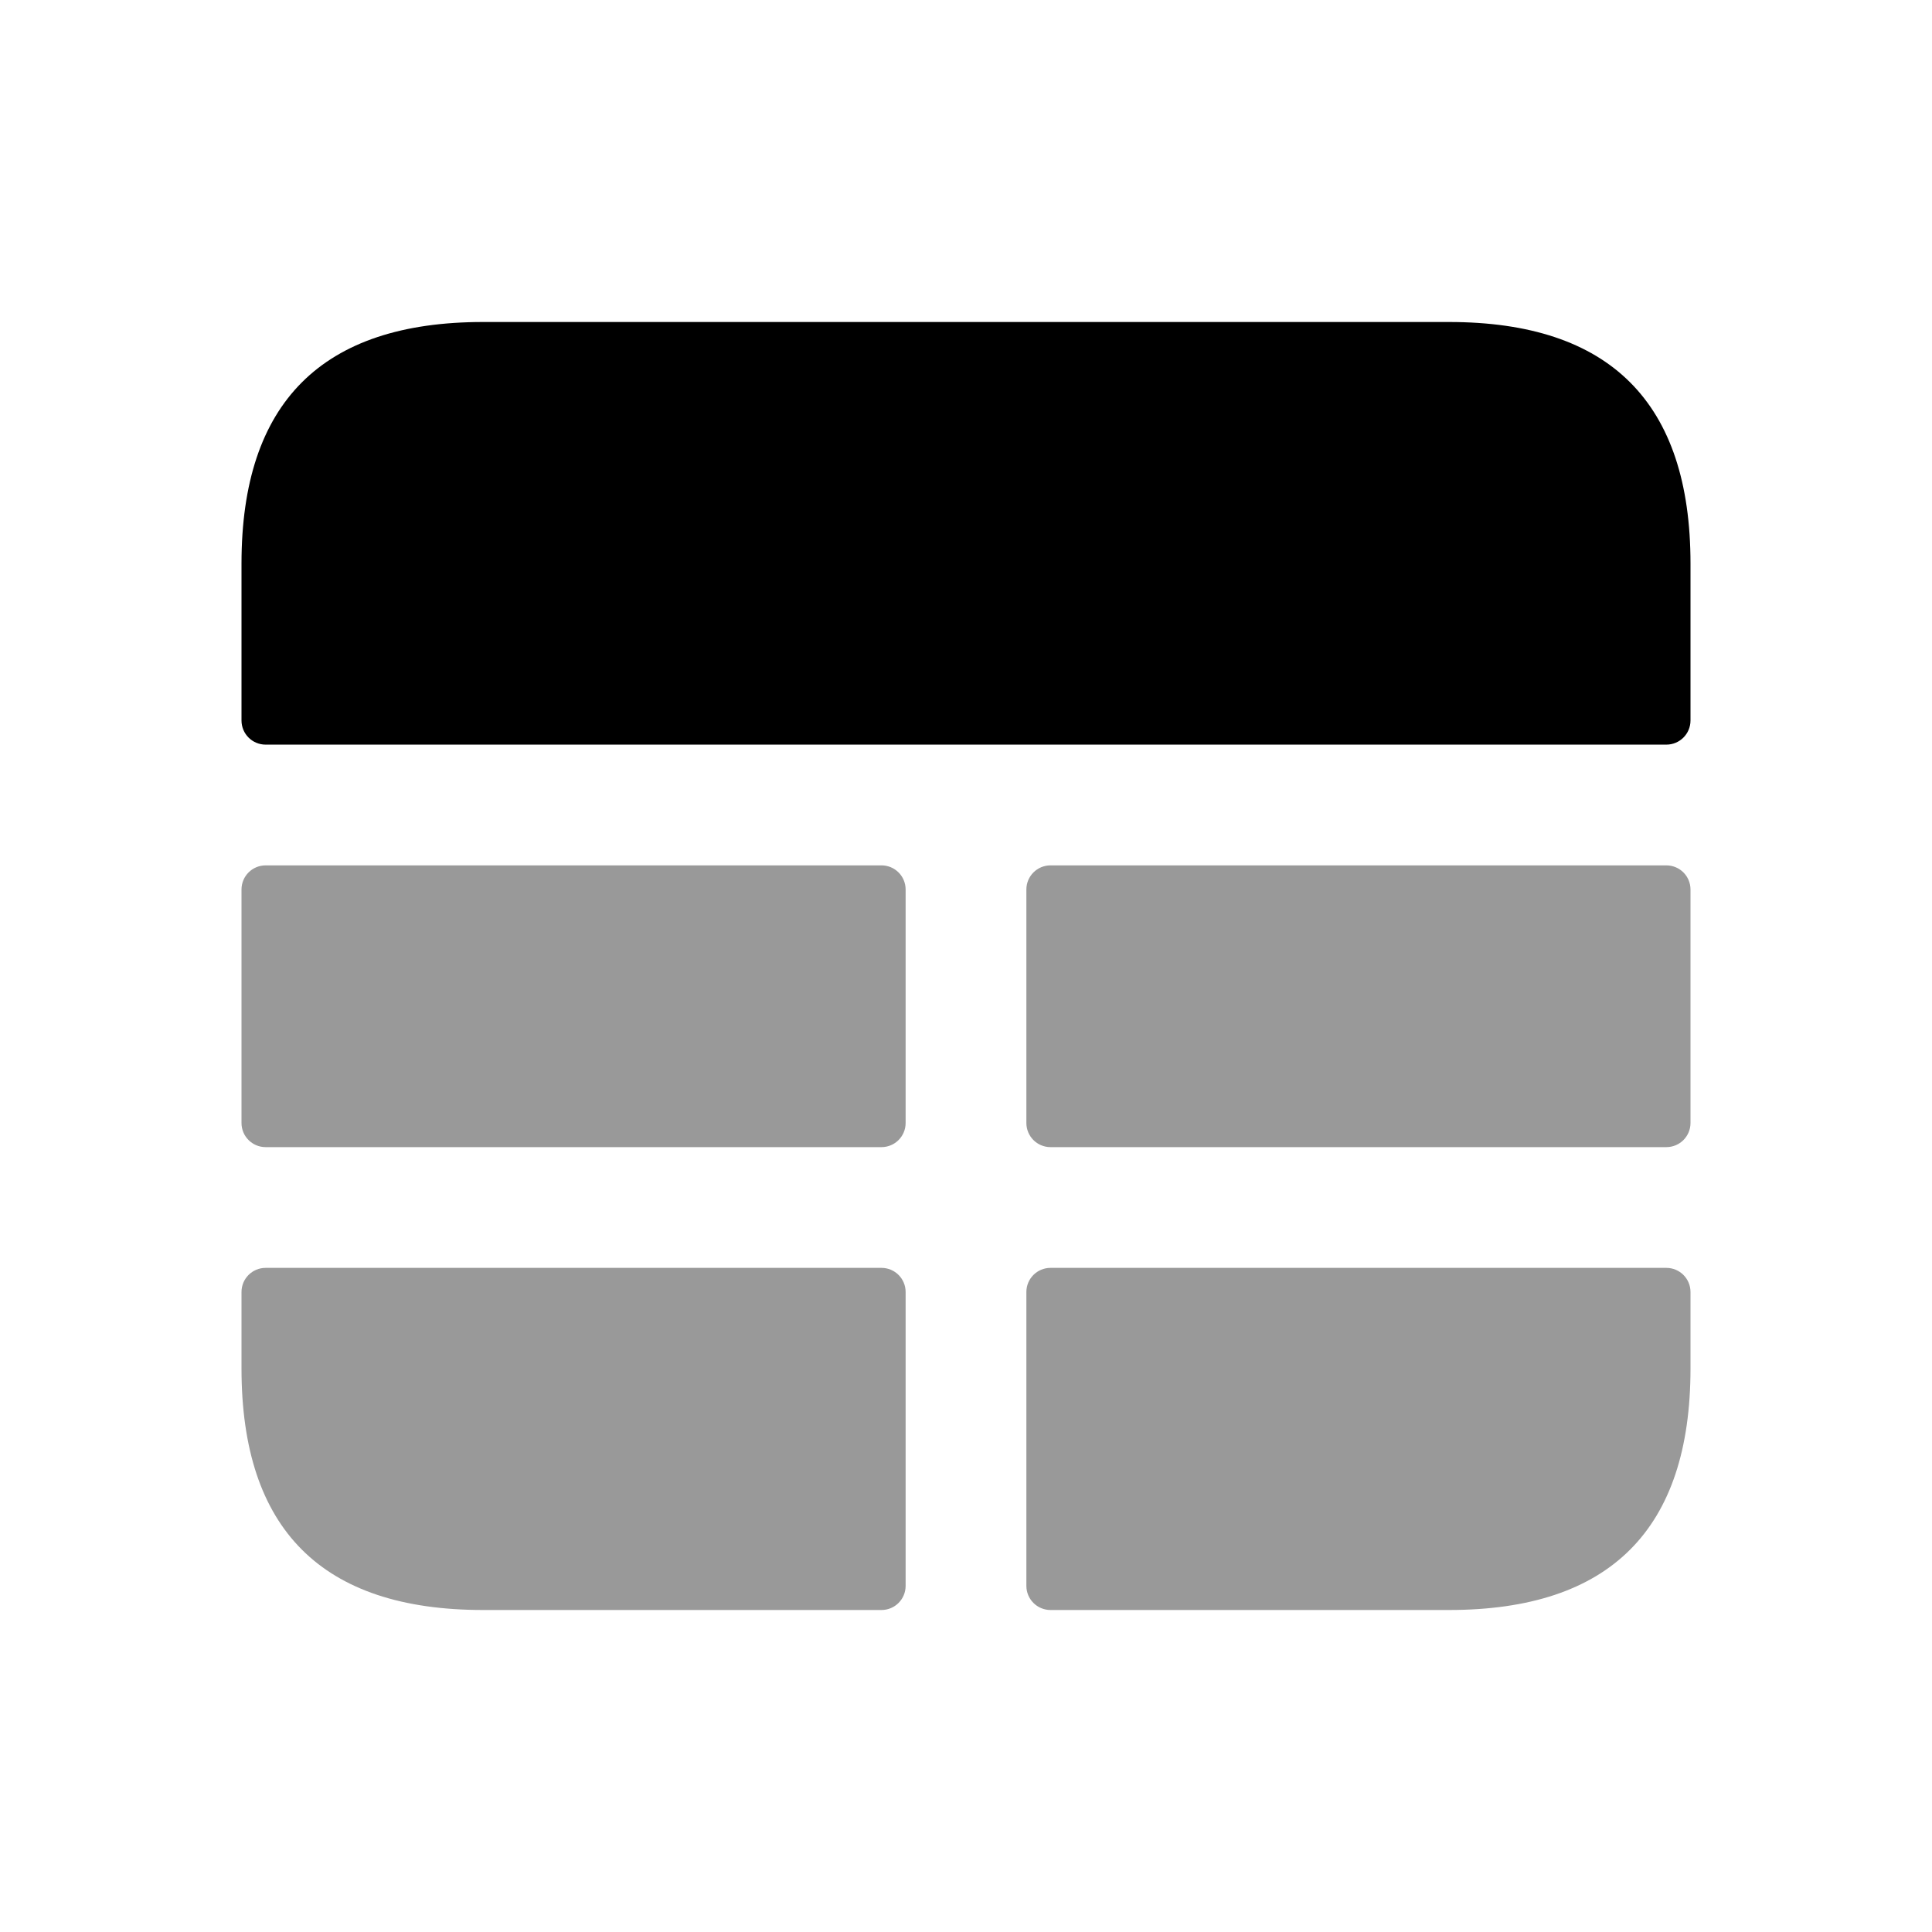
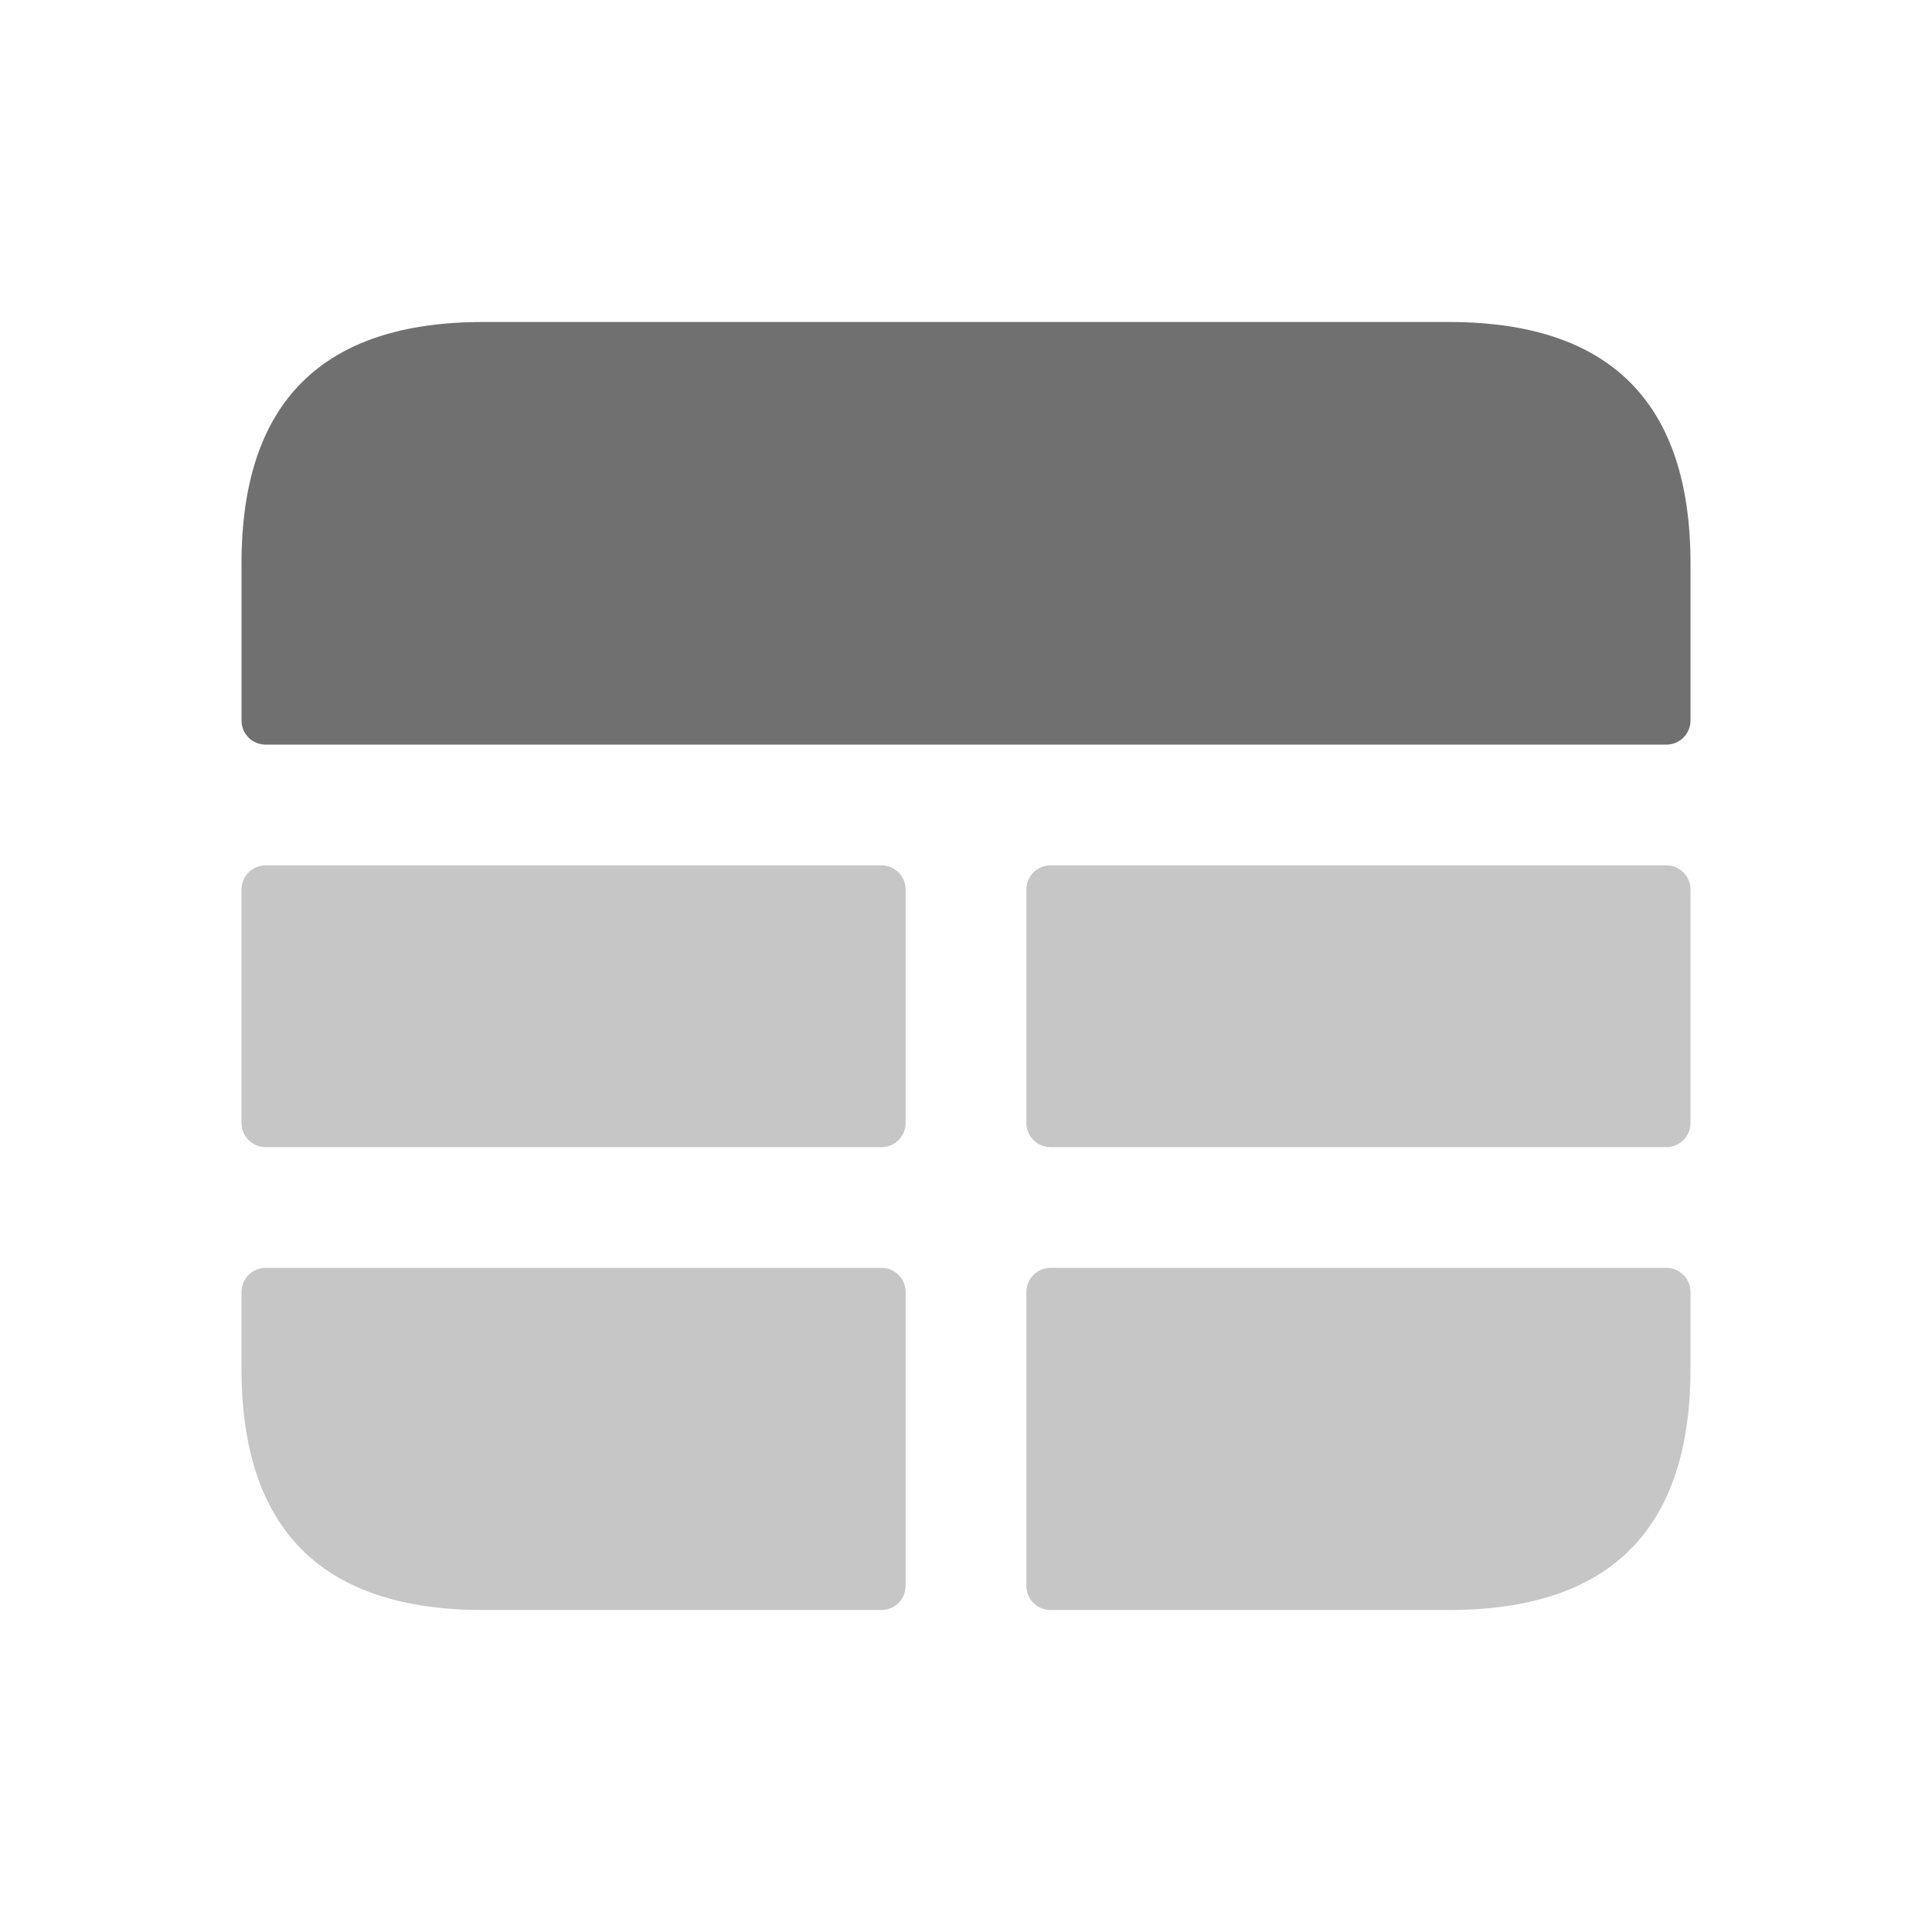
<svg xmlns="http://www.w3.org/2000/svg" width="24" height="24" viewBox="0 0 24 24" fill="currentColor">
  <g id="layout-web-12">
-     <path id="Vector" opacity="0.4" d="M3.3 10.75H10.95C11.116 10.75 11.25 10.884 11.25 11.05V13.95C11.25 14.116 11.116 14.25 10.95 14.25H3.3C3.134 14.25 3 14.116 3 13.95V11.05C3 10.884 3.134 10.75 3.3 10.75Z" fillOpacity="0.56" />
-     <path id="Vector_2" opacity="0.4" d="M3.3 15.75H10.95C11.116 15.75 11.25 15.884 11.25 16.05V19.7C11.25 19.866 11.116 20 10.95 20H6C4 20 3 19 3 17V16.05C3 15.884 3.134 15.75 3.3 15.75Z" fillOpacity="0.56" />
-     <path id="Vector_3" d="M21 7V8.95C21 9.116 20.866 9.25 20.7 9.25H3.3C3.134 9.25 3 9.116 3 8.95V7C3 5 4 4 6 4H18C20 4 21 5 21 7Z" fillOpacity="0.56" />
-     <path id="Vector_4" opacity="0.4" d="M13.05 10.75H20.7C20.866 10.75 21 10.884 21 11.05V13.95C21 14.116 20.866 14.25 20.7 14.25H13.05C12.884 14.25 12.75 14.116 12.75 13.95V11.05C12.75 10.884 12.884 10.75 13.05 10.75Z" fillOpacity="0.56" />
-     <path id="Vector_5" opacity="0.4" d="M13.05 15.75H20.7C20.866 15.75 21 15.884 21 16.05V17C21 19 20 20 18 20H13.05C12.884 20 12.75 19.866 12.75 19.7V16.05C12.75 15.884 12.884 15.75 13.05 15.75Z" fillOpacity="0.56" />
+     <path id="Vector" opacity="0.4" d="M3.3 10.75H10.95C11.116 10.75 11.25 10.884 11.25 11.05V13.95C11.25 14.116 11.116 14.25 10.95 14.25H3.3C3.134 14.25 3 14.116 3 13.95V11.05C3 10.884 3.134 10.75 3.3 10.75Z" fill-opacity="0.56" />
+     <path id="Vector_2" opacity="0.4" d="M3.3 15.75H10.95C11.116 15.75 11.25 15.884 11.25 16.05V19.7C11.25 19.866 11.116 20 10.95 20H6C4 20 3 19 3 17V16.05C3 15.884 3.134 15.75 3.3 15.75Z" fill-opacity="0.56" />
+     <path id="Vector_3" d="M21 7V8.95C21 9.116 20.866 9.25 20.7 9.25H3.3C3.134 9.25 3 9.116 3 8.95V7C3 5 4 4 6 4H18C20 4 21 5 21 7Z" fill-opacity="0.56" />
+     <path id="Vector_4" opacity="0.4" d="M13.05 10.75H20.7C20.866 10.75 21 10.884 21 11.05V13.95C21 14.116 20.866 14.25 20.7 14.25H13.05C12.884 14.25 12.75 14.116 12.75 13.95V11.05C12.75 10.884 12.884 10.75 13.05 10.75Z" fill-opacity="0.56" />
+     <path id="Vector_5" opacity="0.4" d="M13.05 15.75H20.7C20.866 15.75 21 15.884 21 16.05V17C21 19 20 20 18 20H13.05C12.884 20 12.75 19.866 12.75 19.7V16.05C12.75 15.884 12.884 15.75 13.05 15.75Z" fill-opacity="0.56" />
  </g>
</svg>
